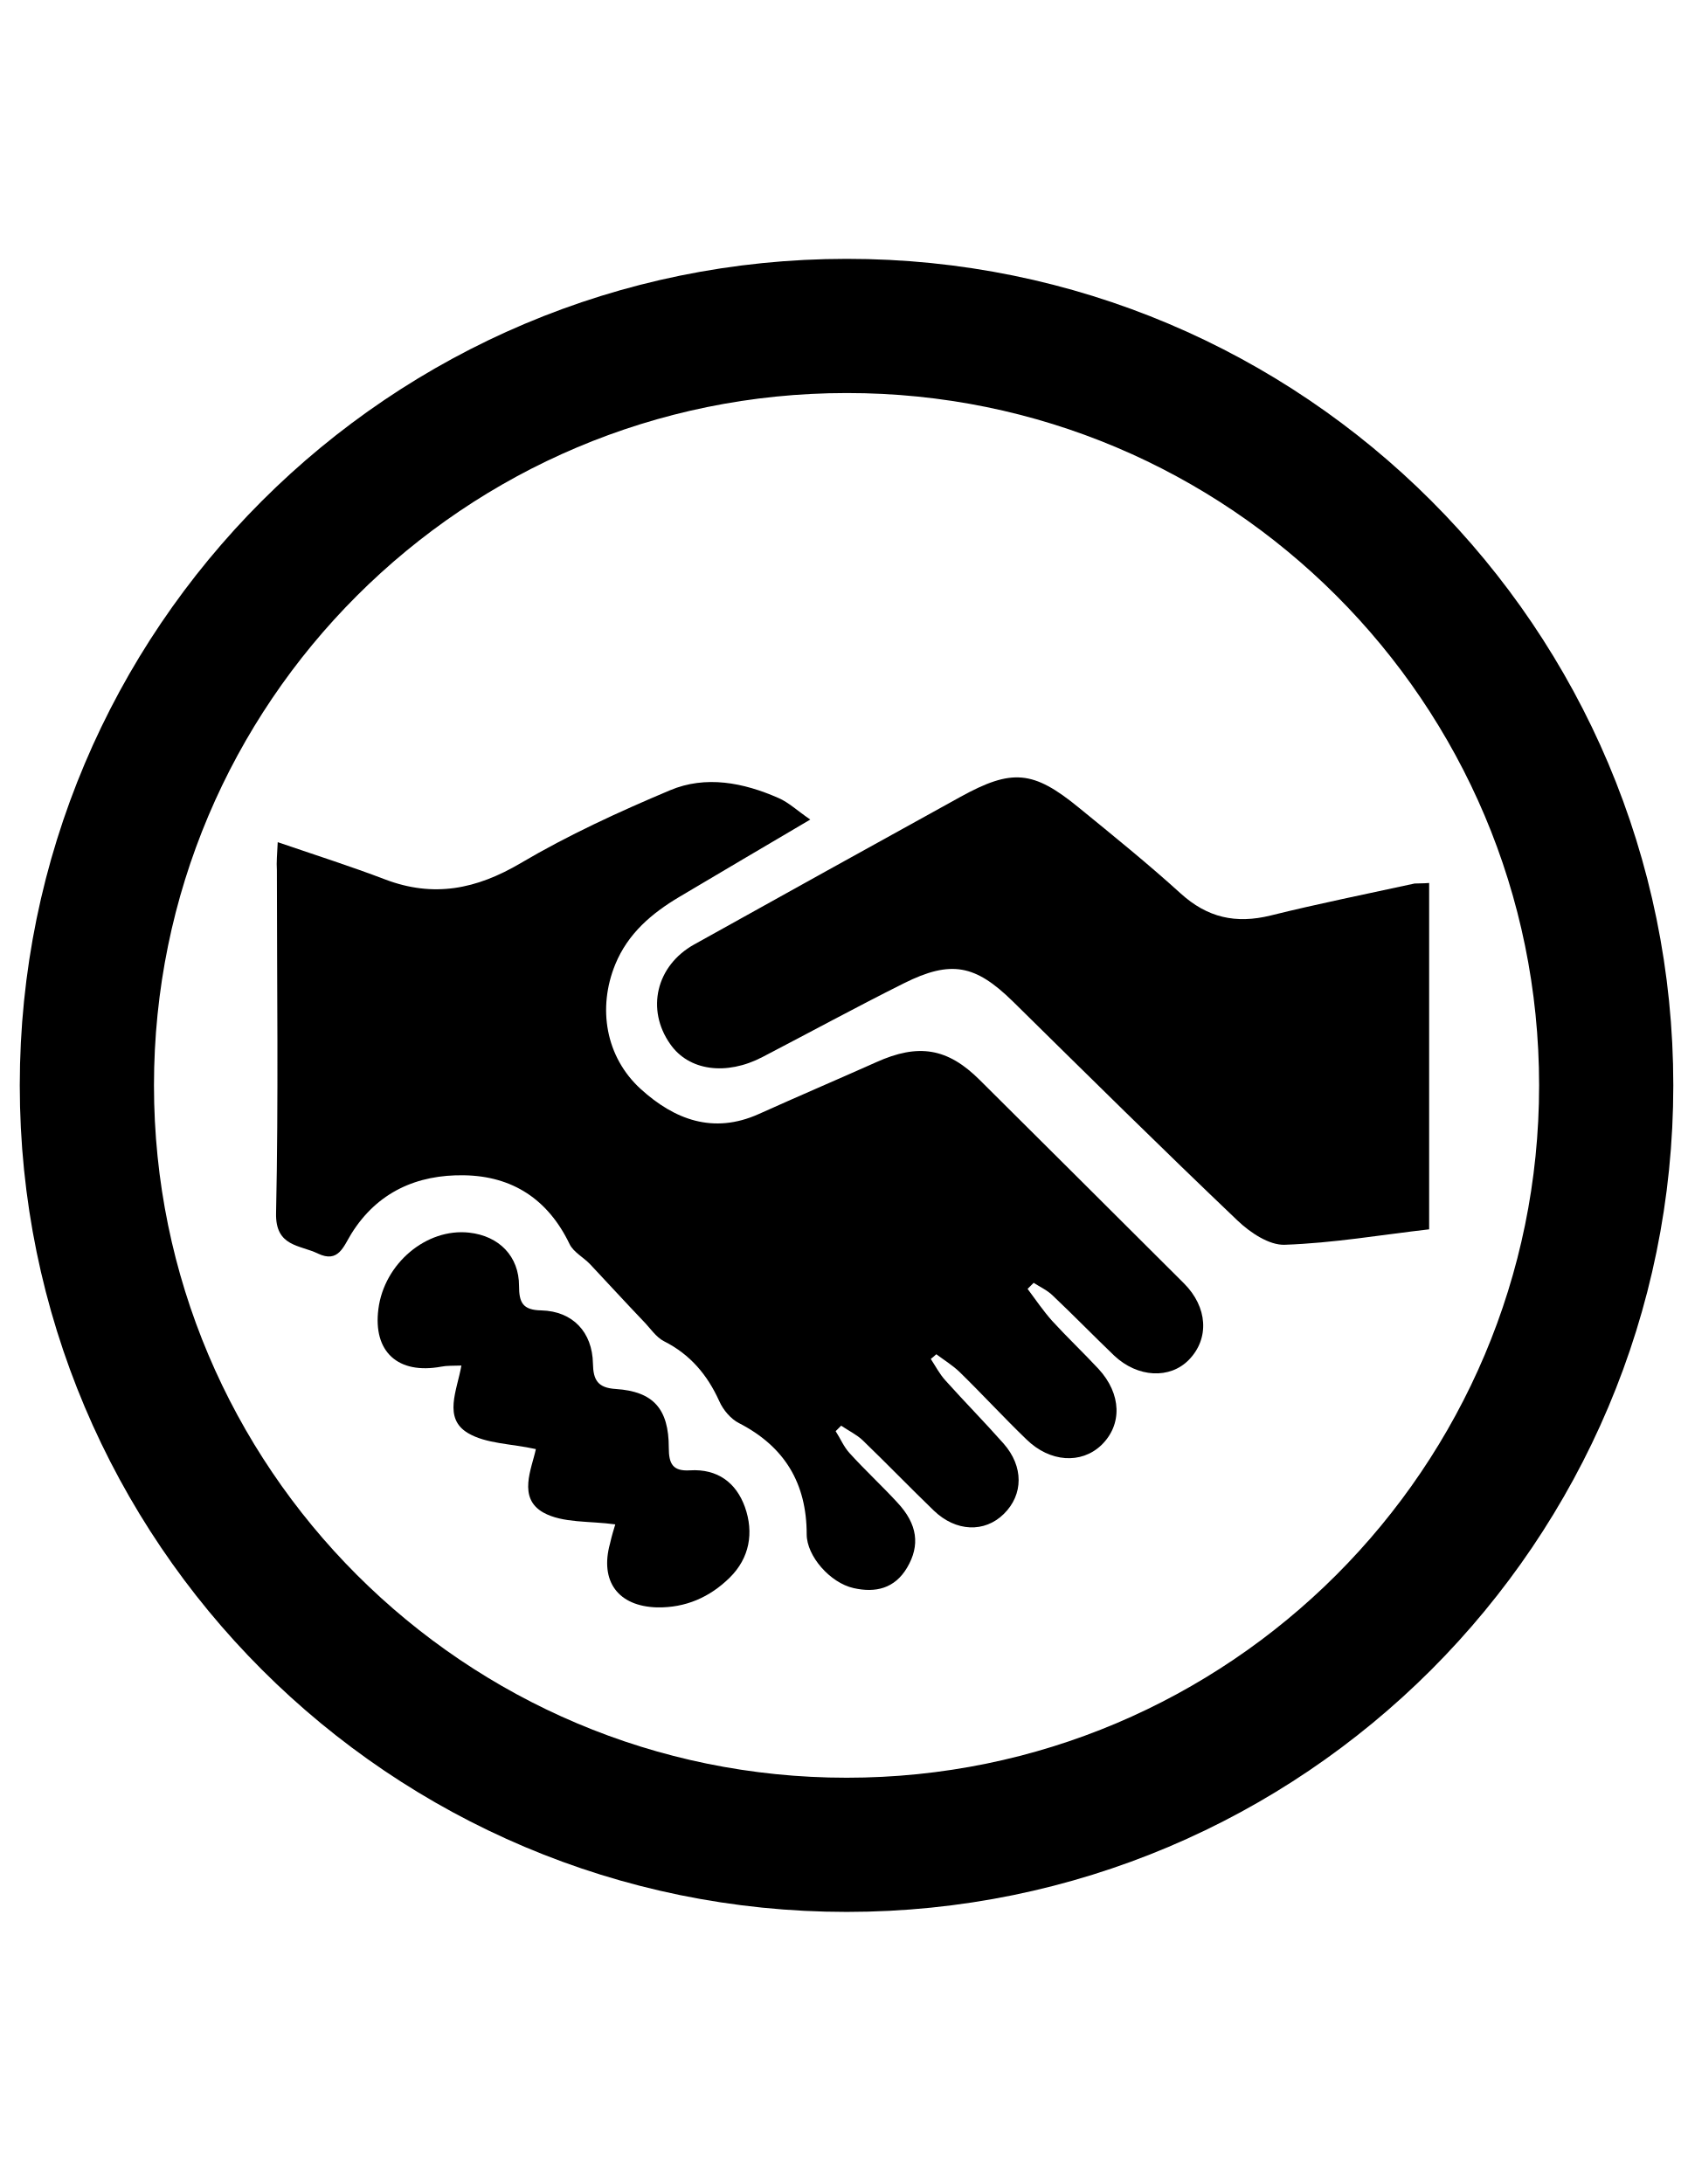
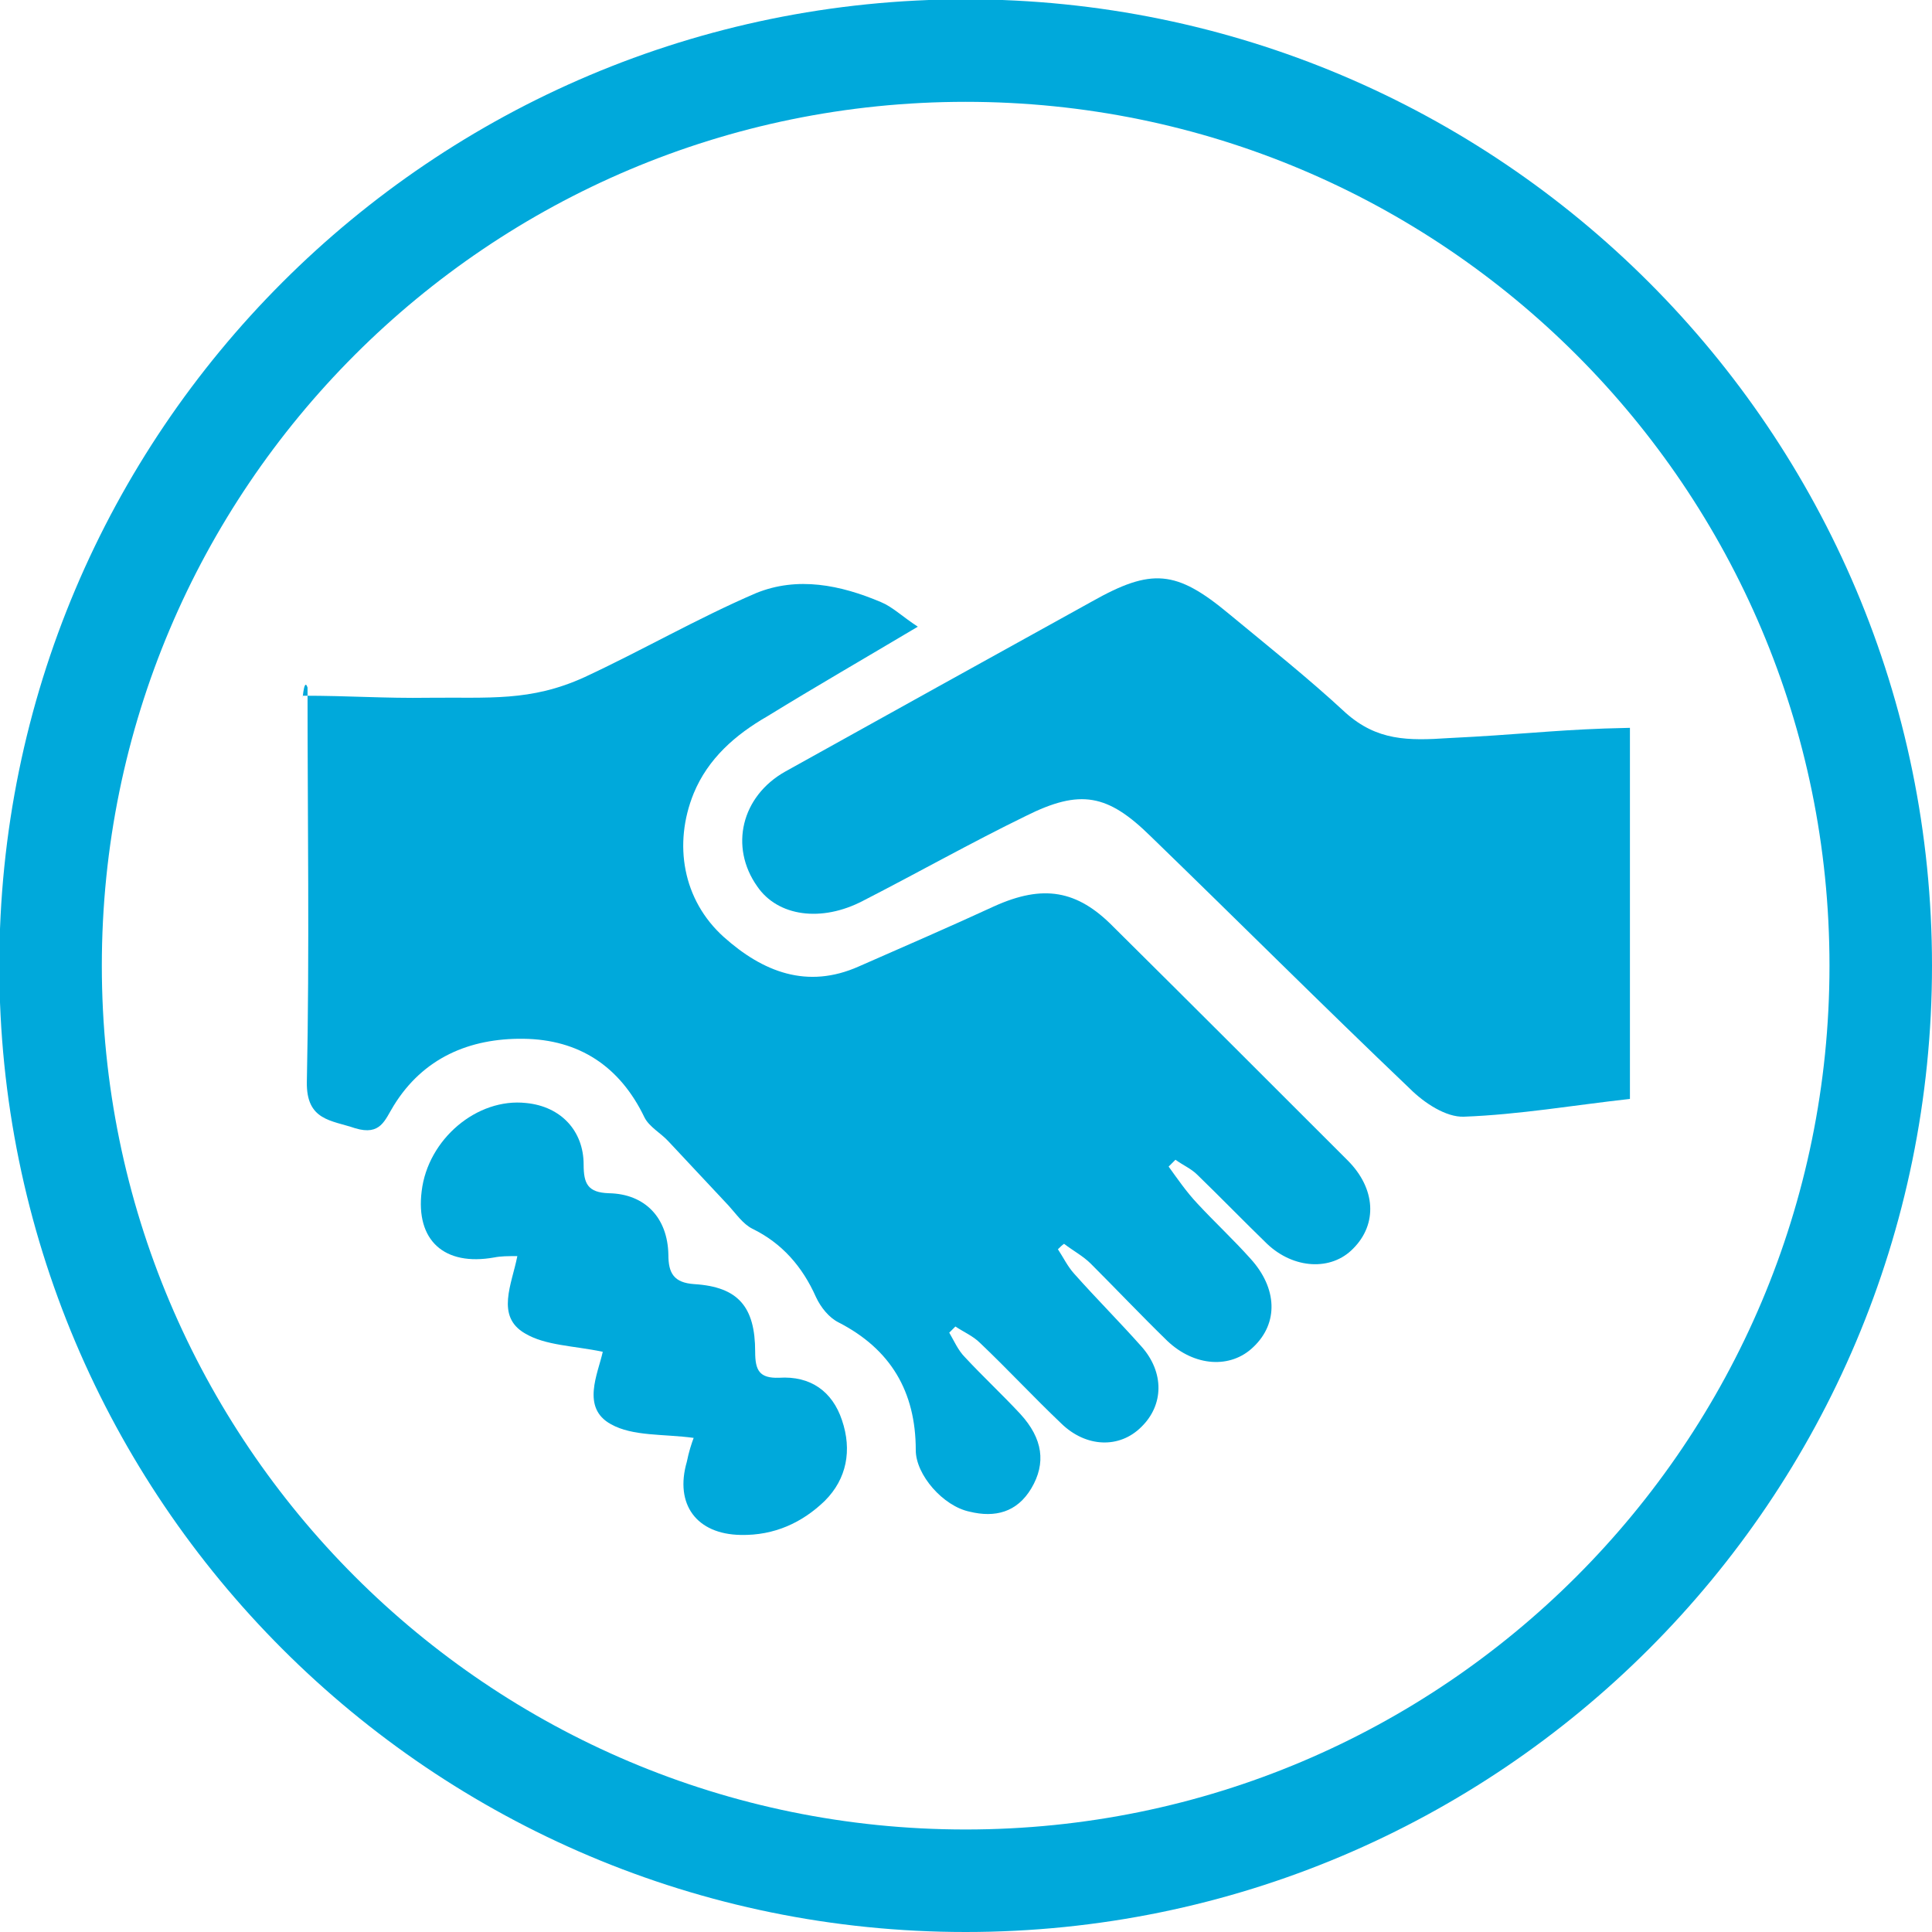
- <svg xmlns="http://www.w3.org/2000/svg" version="1.1" id="Layer_1" x="0px" y="0px" viewBox="0 0 612 792" enable-background="new 0 0 612 792" xml:space="preserve">
-   <path fill="none" stroke="#000000" stroke-width="48.66" stroke-miterlimit="10" d="M582.4,393.6C582.4,545.7,459.1,669,307,669  C154.8,669,31.5,545.6,31.5,393.6c0-152.1,123.3-275.4,275.5-275.4C459.1,118.1,582.4,241.4,582.4,393.6z" />
-   <path d="M100.7,305.4c14,4.8,26.6,8.8,38.9,13.5c17.6,6.7,33.1,3.6,49.2-5.9c17.3-10.2,35.6-18.6,54.1-26.4  c13-5.5,26.7-2.8,39.4,2.8c3.7,1.6,6.8,4.6,11.5,7.8c-17,10-32.2,19-47.4,28c-10.1,6-18.7,13.3-23.3,24.5  c-6.5,15.9-3.5,33.6,9.2,45.2c12.2,11.1,26.3,16.5,42.8,9.1c14.2-6.4,28.5-12.5,42.6-18.8c15.3-6.9,25.9-5.2,37.6,6.5  c24.7,24.5,49.3,49.1,74,73.7c8.6,8.6,9.3,20,1.8,27.7c-6.9,7.1-18.6,6.5-27.1-1.5c-7.5-7.2-14.7-14.6-22.2-21.7c-2-2-4.7-3.2-7-4.7  c-0.7,0.7-1.5,1.5-2.2,2.2c2.9,3.9,5.7,8,8.9,11.6c5.4,5.9,11.3,11.5,16.8,17.4c8.4,9.1,8.7,20.3,1,27.7c-7.3,6.9-18.6,6.2-27.1-2.1  c-8.3-8-16.1-16.5-24.3-24.5c-2.5-2.4-5.6-4.3-8.4-6.4c-0.7,0.6-1.3,1.2-2,1.7c1.7,2.6,3.2,5.5,5.3,7.8c6.9,7.7,14.2,15.1,21.1,22.9  c7.3,8.3,7.2,18.5,0.1,25.5c-7,6.9-17.4,6.5-25.4-1.2c-8.7-8.4-17.1-17.1-25.8-25.5c-2.2-2.1-5.2-3.5-7.8-5.3c-0.7,0.7-1.3,1.3-2,2  c1.7,2.6,2.9,5.6,5,7.9c5.6,6.2,11.8,11.9,17.4,18c7.3,7.8,8.3,15.5,3.5,23.6c-4.5,7.6-11.5,9.2-19.4,7.4c-8.5-1.9-17-11.6-17-19.5  c0-18.5-8-31.8-24.5-40.3c-3-1.5-5.8-4.8-7.2-8c-4.3-9.5-10.5-16.9-20-21.7c-3-1.5-5.1-4.9-7.7-7.5c-6.4-6.7-12.7-13.6-19-20.3  c-2.4-2.6-6.2-4.5-7.6-7.5c-7.8-16.2-20.7-24.6-38.2-24.9c-17.1-0.3-31.5,6.1-40.9,21.2c-2.9,4.7-4.7,10.7-12.1,7.2  c-6.5-3.2-15.5-2.4-15.2-14.7c0.9-41.4,0.3-82.9,0.3-124.4C100.2,312.6,100.5,309.8,100.7,305.4" />
-   <path d="M518.2,320.2v125.6c-17.4,2-34.8,5-52.4,5.6c-5.6,0.2-12.5-4.4-17.1-8.8c-27.5-26.2-54.5-52.9-81.5-79.5  c-13.5-13.2-22.3-15.1-39.5-6.5c-17.2,8.6-34.1,17.8-51.2,26.7c-13.2,6.9-26.8,5-33.5-4.7c-8.8-12.5-5.1-28.4,8.7-36.1  c32.1-17.9,64.3-35.7,96.5-53.5c18.7-10.3,26.4-9.7,43,3.9c12.5,10.2,25,20.3,36.9,31.1c9.7,8.8,20,11.1,32.6,8  c17.3-4.3,34.8-7.8,52.2-11.6C514.4,320.3,515.8,320.4,518.2,320.2" />
-   <path d="M223.1,552.8c-9.4-1.3-19.1-0.4-26.1-4.3c-9.4-5.3-4.2-15.9-2.7-23c-9-2-18-1.9-24.6-5.8c-9.1-5.4-4-15.4-2.4-24.5  c-3.1,0.1-5.3,0-7.3,0.4c-15.7,2.9-24.8-5.4-22.8-20.9c2.1-16.5,17.4-29.4,32.9-27.7c10.9,1.2,18.1,8.6,18.1,19.3  c0,6,1.3,8.8,8.1,8.9c11.4,0.3,18.5,7.9,18.7,19.3c0.1,6,1.8,8.8,8.3,9.2c13.6,0.9,19.2,7.2,19.2,21.3c0,5.8,1.4,8.6,7.7,8.2  c9.9-0.6,16.7,4.4,19.9,13.3c3.3,9.3,1.7,18.5-5.5,25.6s-16,11-26.4,10.8c-14.1-0.4-20.8-9.5-17-23.2  C221.8,557,222.6,554.4,223.1,552.8" />
+ <svg xmlns="http://www.w3.org/2000/svg" version="1.1" id="Layer_1" x="0px" y="0px" viewBox="396.5 9.8 282.7 282.7" enable-background="new 396.5 9.8 282.7 282.7" xml:space="preserve">
+   <g>
+     <path fill="#00A9DB" d="M440.8,111.6c6.9,0,11.9,0.4,18.5,0.3c8.7-0.1,14.8,0.6,22.7-3c8.4-3.9,16.5-8.6,25.1-12.3   c6.1-2.5,12.4-1.2,18.3,1.3c1.7,0.7,3.1,2.1,5.4,3.6c-7.9,4.7-15,8.8-22,13.1c-4.7,2.7-8.7,6.2-10.8,11.3c-3,7.4-1.6,15.6,4.4,21   c5.7,5.1,12.2,7.7,19.8,4.3c6.6-2.9,13.3-5.8,19.8-8.8c7.1-3.2,12.1-2.4,17.4,3c11.4,11.3,22.9,22.8,34.3,34.2   c4.1,4.1,4.4,9.3,0.8,12.9c-3.2,3.3-8.7,3-12.6-0.7c-3.4-3.3-6.8-6.8-10.2-10.1c-0.9-0.9-2.1-1.4-3.2-2.2c-0.3,0.3-0.6,0.6-1,1   c1.3,1.8,2.6,3.7,4.2,5.4c2.5,2.7,5.3,5.3,7.8,8.1c3.9,4.3,4.1,9.4,0.4,12.9c-3.3,3.2-8.6,2.9-12.6-0.9c-3.8-3.7-7.5-7.6-11.2-11.3   c-1.1-1.1-2.6-1.9-3.9-2.9c-0.3,0.2-0.6,0.5-0.9,0.8c0.8,1.2,1.4,2.5,2.4,3.6c3.2,3.6,6.6,7,9.8,10.6c3.4,3.8,3.3,8.6,0,11.8   c-3.2,3.2-8.1,3-11.7-0.5c-4.1-3.9-7.9-8-11.9-11.8c-1-1-2.4-1.6-3.6-2.4c-0.3,0.3-0.6,0.6-0.9,0.9c0.7,1.2,1.3,2.6,2.3,3.6   c2.6,2.8,5.5,5.5,8.1,8.3c3.3,3.6,3.8,7.2,1.6,10.9c-2.1,3.5-5.3,4.3-9,3.4c-3.9-0.8-7.9-5.4-7.9-9c0-8.6-3.7-14.8-11.3-18.7   c-1.4-0.7-2.6-2.2-3.3-3.7c-2-4.5-5-7.9-9.3-10c-1.4-0.7-2.4-2.2-3.5-3.4c-2.9-3.1-5.9-6.3-8.8-9.4c-1.1-1.2-2.8-2.1-3.5-3.5   c-3.6-7.5-9.6-11.4-17.7-11.5c-7.9-0.1-14.7,2.8-19,9.8c-1.3,2.1-1.9,4.4-5.6,3.3c-3.5-1.2-7.2-1.1-7.1-6.8   c0.4-19.2,0.1-38.5,0.1-57.7C440.9,108.6,440.7,113.5,440.8,111.6z" />
+     <path fill="#00A9DB" d="M635,116.3c0,19.4,0,34.3,0,54.3c-8.1,0.9-16.2,2.3-24.3,2.6c-2.6,0.1-5.8-2-7.9-4.1   c-12.8-12.2-25.2-24.6-37.9-36.9c-6.3-6.2-10.3-7-18.3-3c-8,3.9-15.8,8.3-23.8,12.4c-6.1,3.2-12.5,2.3-15.5-2.1   c-4.1-5.8-2.3-13.2,4.1-16.8c14.9-8.3,29.9-16.6,44.9-24.9c8.7-4.9,12.3-4.6,20,1.8c5.8,4.8,11.6,9.4,17.1,14.5   c4.6,4.1,9.1,4.1,15.1,3.7c10.2-0.5,14.6-1.1,22.8-1.4C631.7,116.4,635,116.3,635,116.3z" />
+     <path fill="#00A9DB" d="M498,220.2c-4.4-0.6-8.9-0.2-12.1-2c-4.4-2.4-1.9-7.4-1.2-10.6c-4.3-0.9-8.4-0.9-11.4-2.7   c-4.3-2.5-1.9-7.2-1.1-11.3c-1.4,0-2.4,0-3.4,0.2c-7.3,1.3-11.5-2.5-10.6-9.7c0.9-7.6,8.1-13.7,15.3-12.9c5.1,0.5,8.4,4.1,8.4,9   c0,2.8,0.6,4.1,3.7,4.2c5.3,0.1,8.6,3.6,8.7,9c0,2.7,0.8,4.1,3.8,4.3c6.4,0.4,8.9,3.3,8.9,9.9c0,2.7,0.6,3.9,3.5,3.8   c4.6-0.3,7.8,2,9.2,6.2c1.5,4.4,0.7,8.6-2.5,11.8c-3.3,3.2-7.4,5.1-12.3,5c-6.5-0.1-9.7-4.5-7.9-10.7   C497.3,222.2,497.7,221,498,220.2z" />
+   </g>
+   <circle fill="none" stroke="#00A9DB" stroke-width="15" stroke-miterlimit="10" cx="537.8" cy="151.1" r="133.9" />
</svg>
